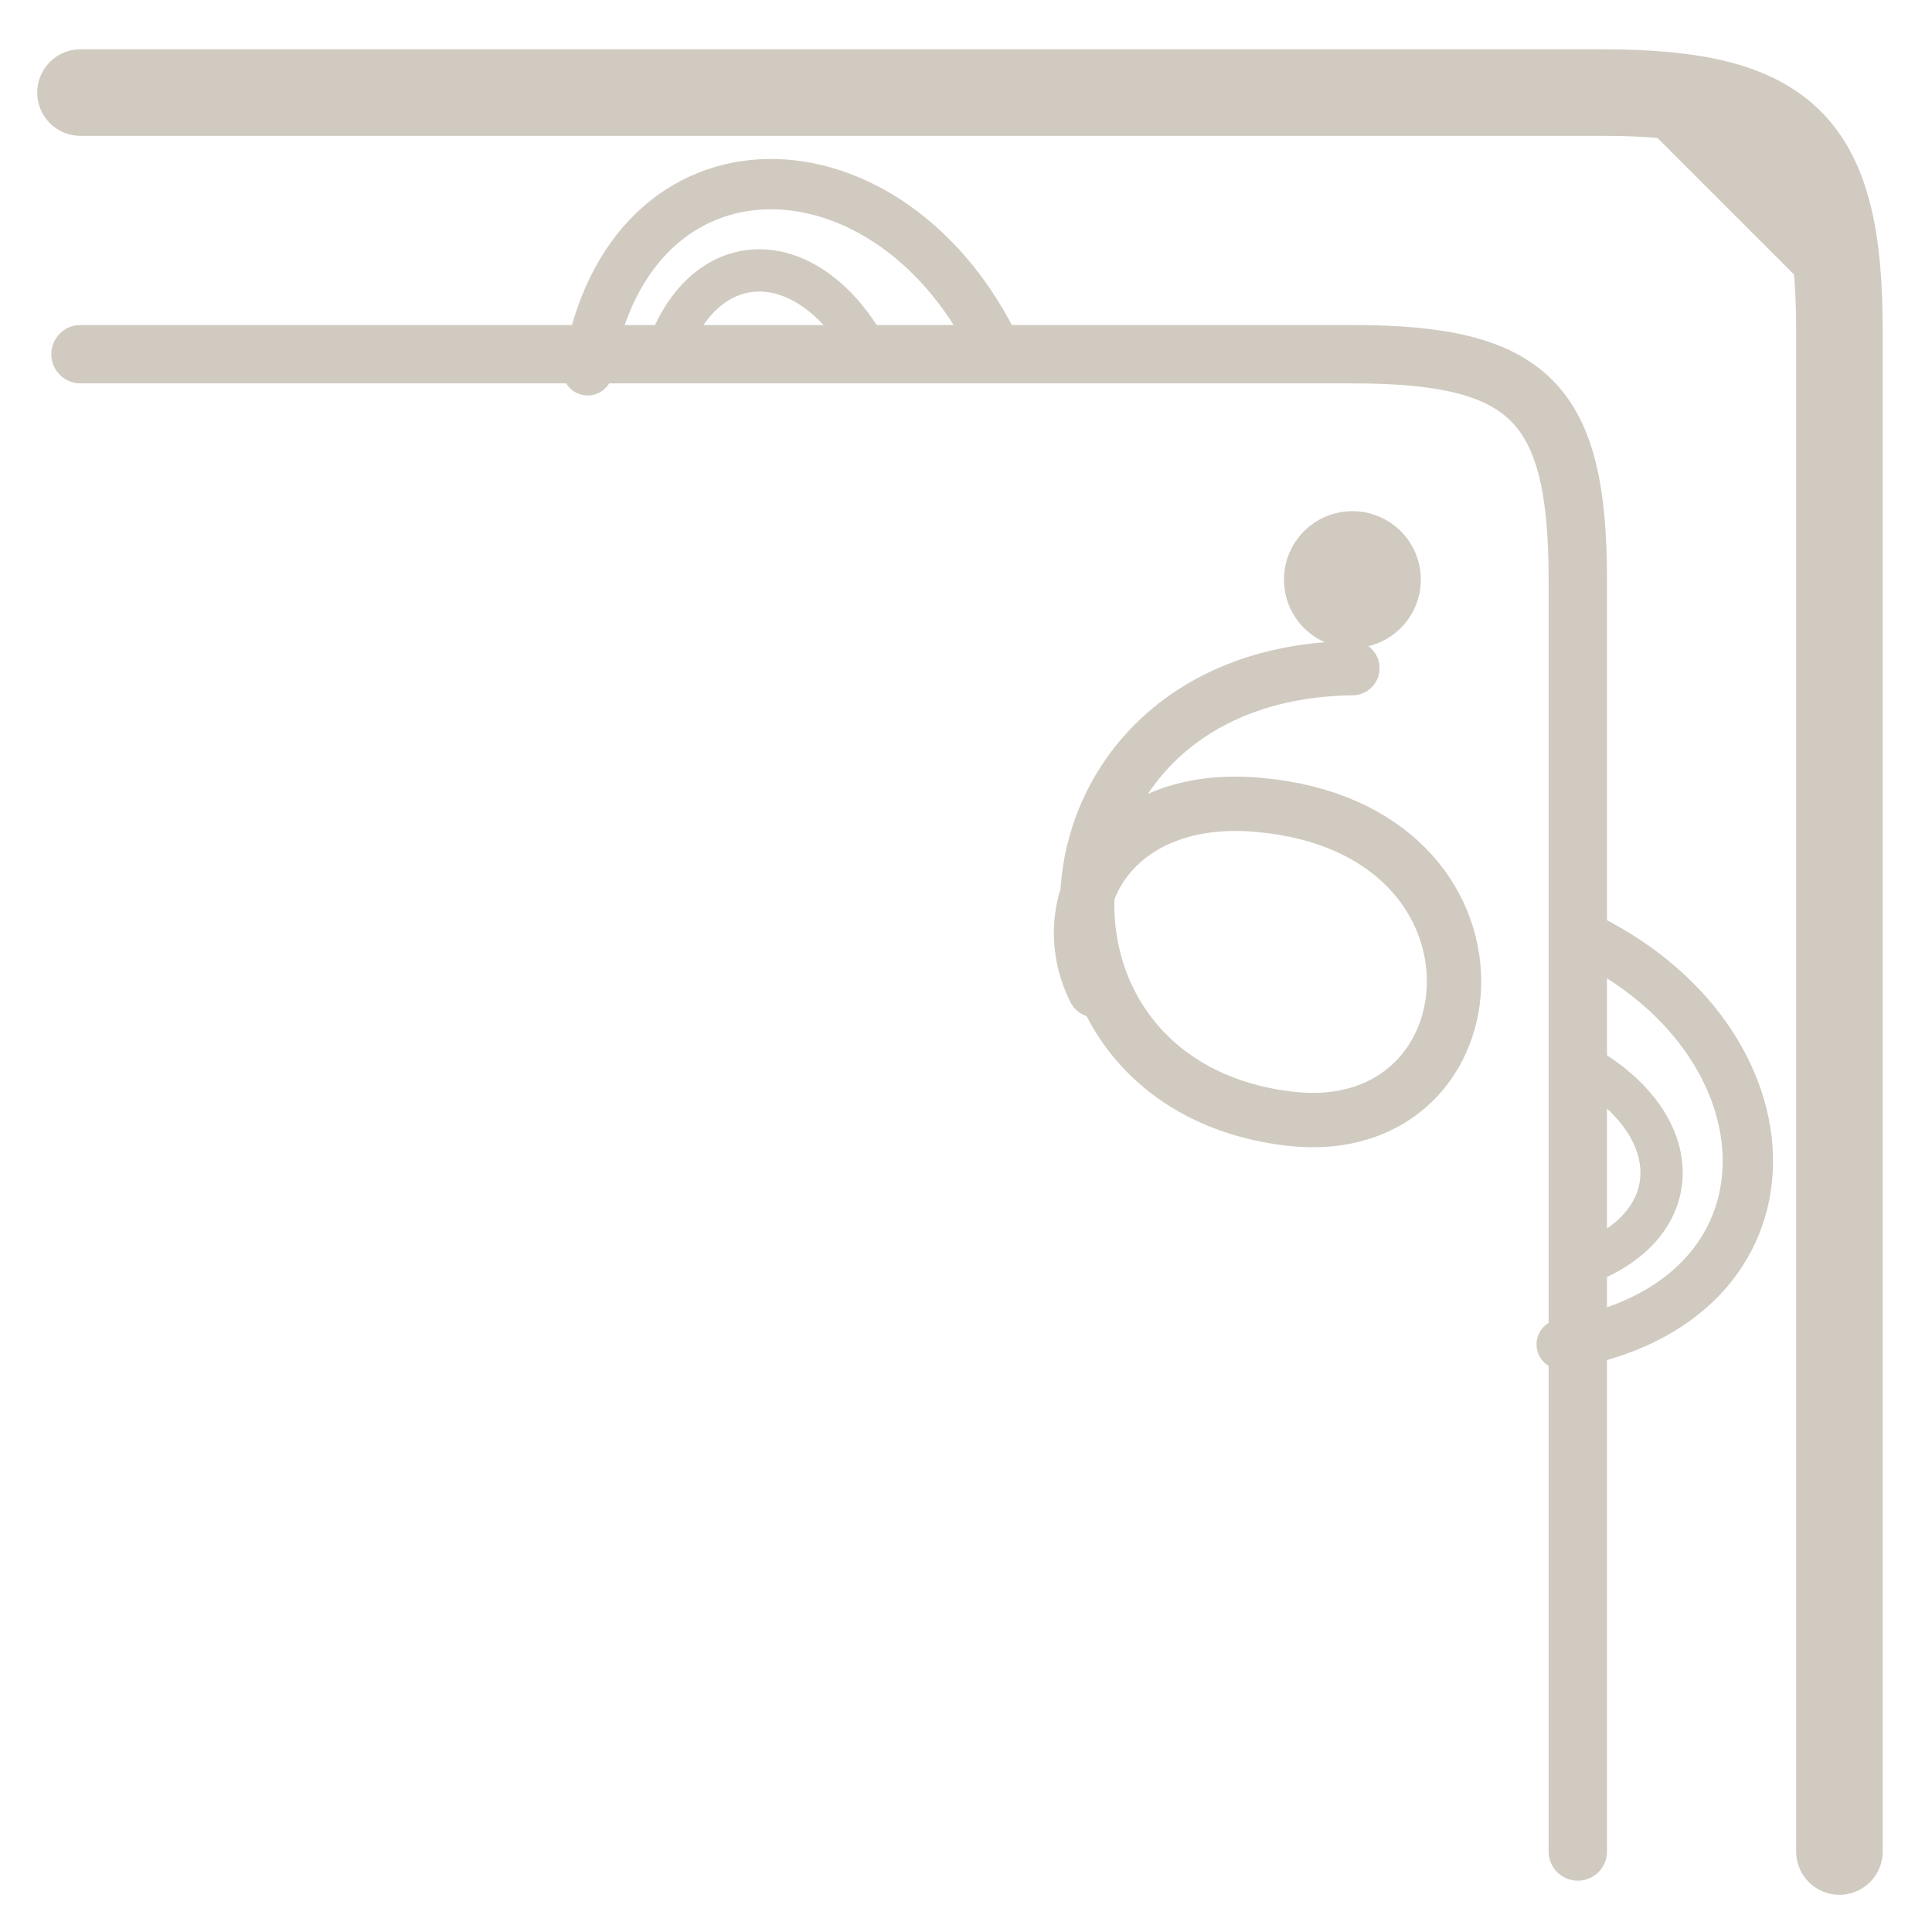
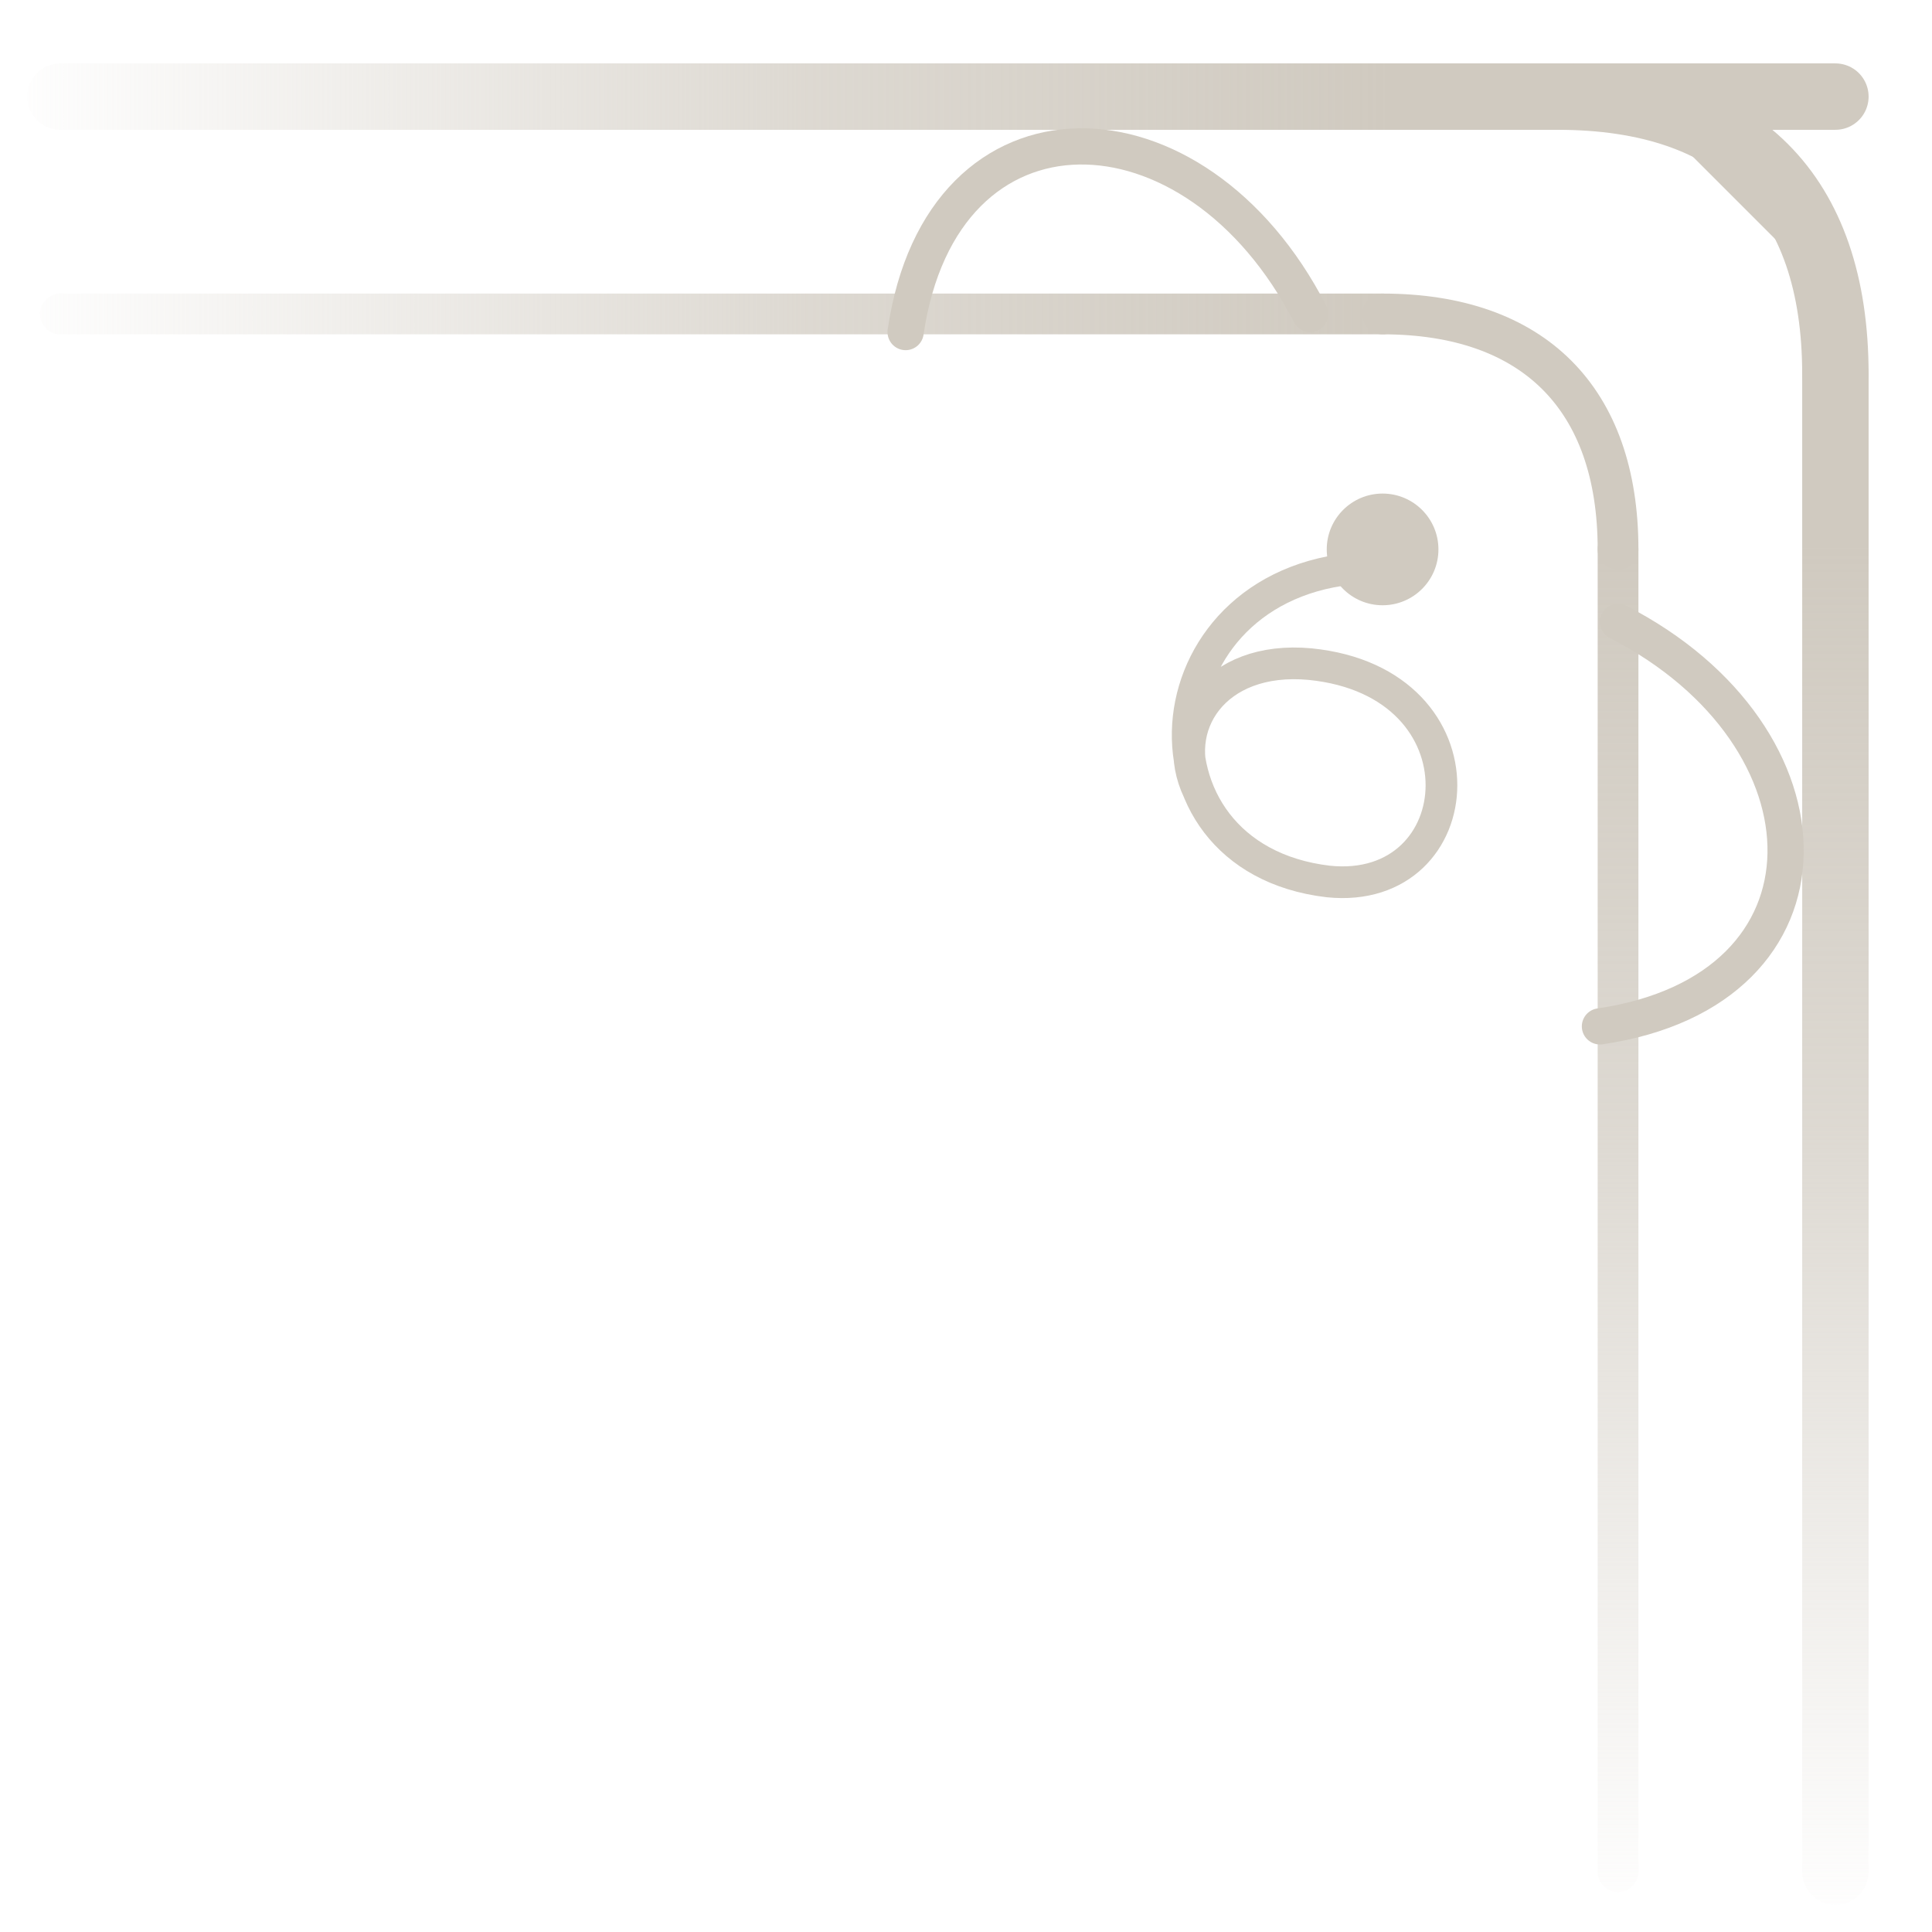
- <svg xmlns="http://www.w3.org/2000/svg" viewBox="0 0 48 48" fill="none">
-   <g transform="scale(-1,1) translate(-48,0)">
-     <g fill="none" stroke="#d0cac0" stroke-linecap="round" stroke-linejoin="round">
-       <path stroke-width="2.15" d="M2.3 46V8.2C2.3 3.6 3.6 2.3 8.2 2.3H46" />
-       <path stroke-width="1.45" d="M8.8 46V14.4C8.8 10 10 8.8 14.4 8.8H46" />
-       <path stroke-width="1.35" d="M14.4 16.6c8.2.1 8.8 10.4 1.5 11.2-5.2.55-5.8-7.2.8-7.8 3.6-.35 5.2 2.4 4.1 4.6" />
-       <path stroke-width="1.25" d="M23.2 8.8c2.6-5.6 9.2-5.8 10.2.4" />
-       <path stroke-width="1.05" d="M26.4 8.8c1.5-2.8 4.2-2.8 5.1.15" />
-       <path stroke-width="1.25" d="M8.8 23.2c-5.6 2.6-5.8 9.2.4 10.2" />
-       <path stroke-width="1.05" d="M8.8 26.4c-2.8 1.5-2.8 4.2.15 5.1" />
-       <path stroke-width="1.2" d="M2.3 7.1 7.1 2.3" />
+ <svg xmlns="http://www.w3.org/2000/svg" viewBox="0 0 64 64" fill="none">
+   <g transform="scale(-1,1) translate(-64,0)">
+     <defs>
+       <linearGradient id="kod-fade-h-tr" x1="18" y1="8" x2="64" y2="8" gradientUnits="userSpaceOnUse">
+         <stop offset="0" stop-color="#d0cac0" stop-opacity="1" />
+         <stop offset="0.42" stop-color="#d0cac0" stop-opacity="0.72" />
+         <stop offset="1" stop-color="#d0cac0" stop-opacity="0" />
+       </linearGradient>
+       <linearGradient id="kod-fade-v-tr" x1="8" y1="18" x2="8" y2="64" gradientUnits="userSpaceOnUse">
+         <stop offset="0" stop-color="#d0cac0" stop-opacity="1" />
+         <stop offset="0.42" stop-color="#d0cac0" stop-opacity="0.72" />
+         <stop offset="1" stop-color="#d0cac0" stop-opacity="0" />
+       </linearGradient>
+     </defs>
+     <path stroke="url(#kod-fade-v-tr)" stroke-width="2.2" stroke-linecap="round" d="M3.2 62 V12.4" />
+     <path stroke="url(#kod-fade-h-tr)" stroke-width="2.2" stroke-linecap="round" d="M3.2 3.2 H62" />
+     <path stroke="url(#kod-fade-v-tr)" stroke-width="1.35" stroke-linecap="round" d="M10.4 62 V18.2" />
+     <path stroke="url(#kod-fade-h-tr)" stroke-width="1.35" stroke-linecap="round" d="M18.2 10.4 H62" />
+     <g stroke="#d0cac0" stroke-linecap="round" stroke-linejoin="round" fill="none">
+       <path stroke-width="2.2" d="M3.2 12.4C3.2 6.4 6.4 3.2 12.4 3.2" />
+       <path stroke-width="1.35" d="M10.4 18.2C10.4 13.2 13.2 10.4 18.2 10.4" />
+       <path stroke-width="1.15" d="M3.2 9.1 9.1 3.2" />
+       <path stroke-width="1.2" d="M20.6 10.4c3.8-7.4 12.2-7.6 13.4.6" />
+       <path stroke-width="1.2" d="M10.4 20.6c-7.4 3.8-7.6 12.2.6 13.4" />
+       <path stroke-width="1.05" d="M18.6 18.8c7.4.2 8.2 9.6 1.4 10.4-4.8.5-5.4-6.6.6-7.2 3.2-.3 4.7 2.1 3.7 4.2" />
    </g>
-     <circle cx="14.4" cy="14.4" r="1.7" fill="#d0cac0" />
+     <circle cx="18.2" cy="18.2" r="1.85" fill="#d0cac0" />
  </g>
</svg>
